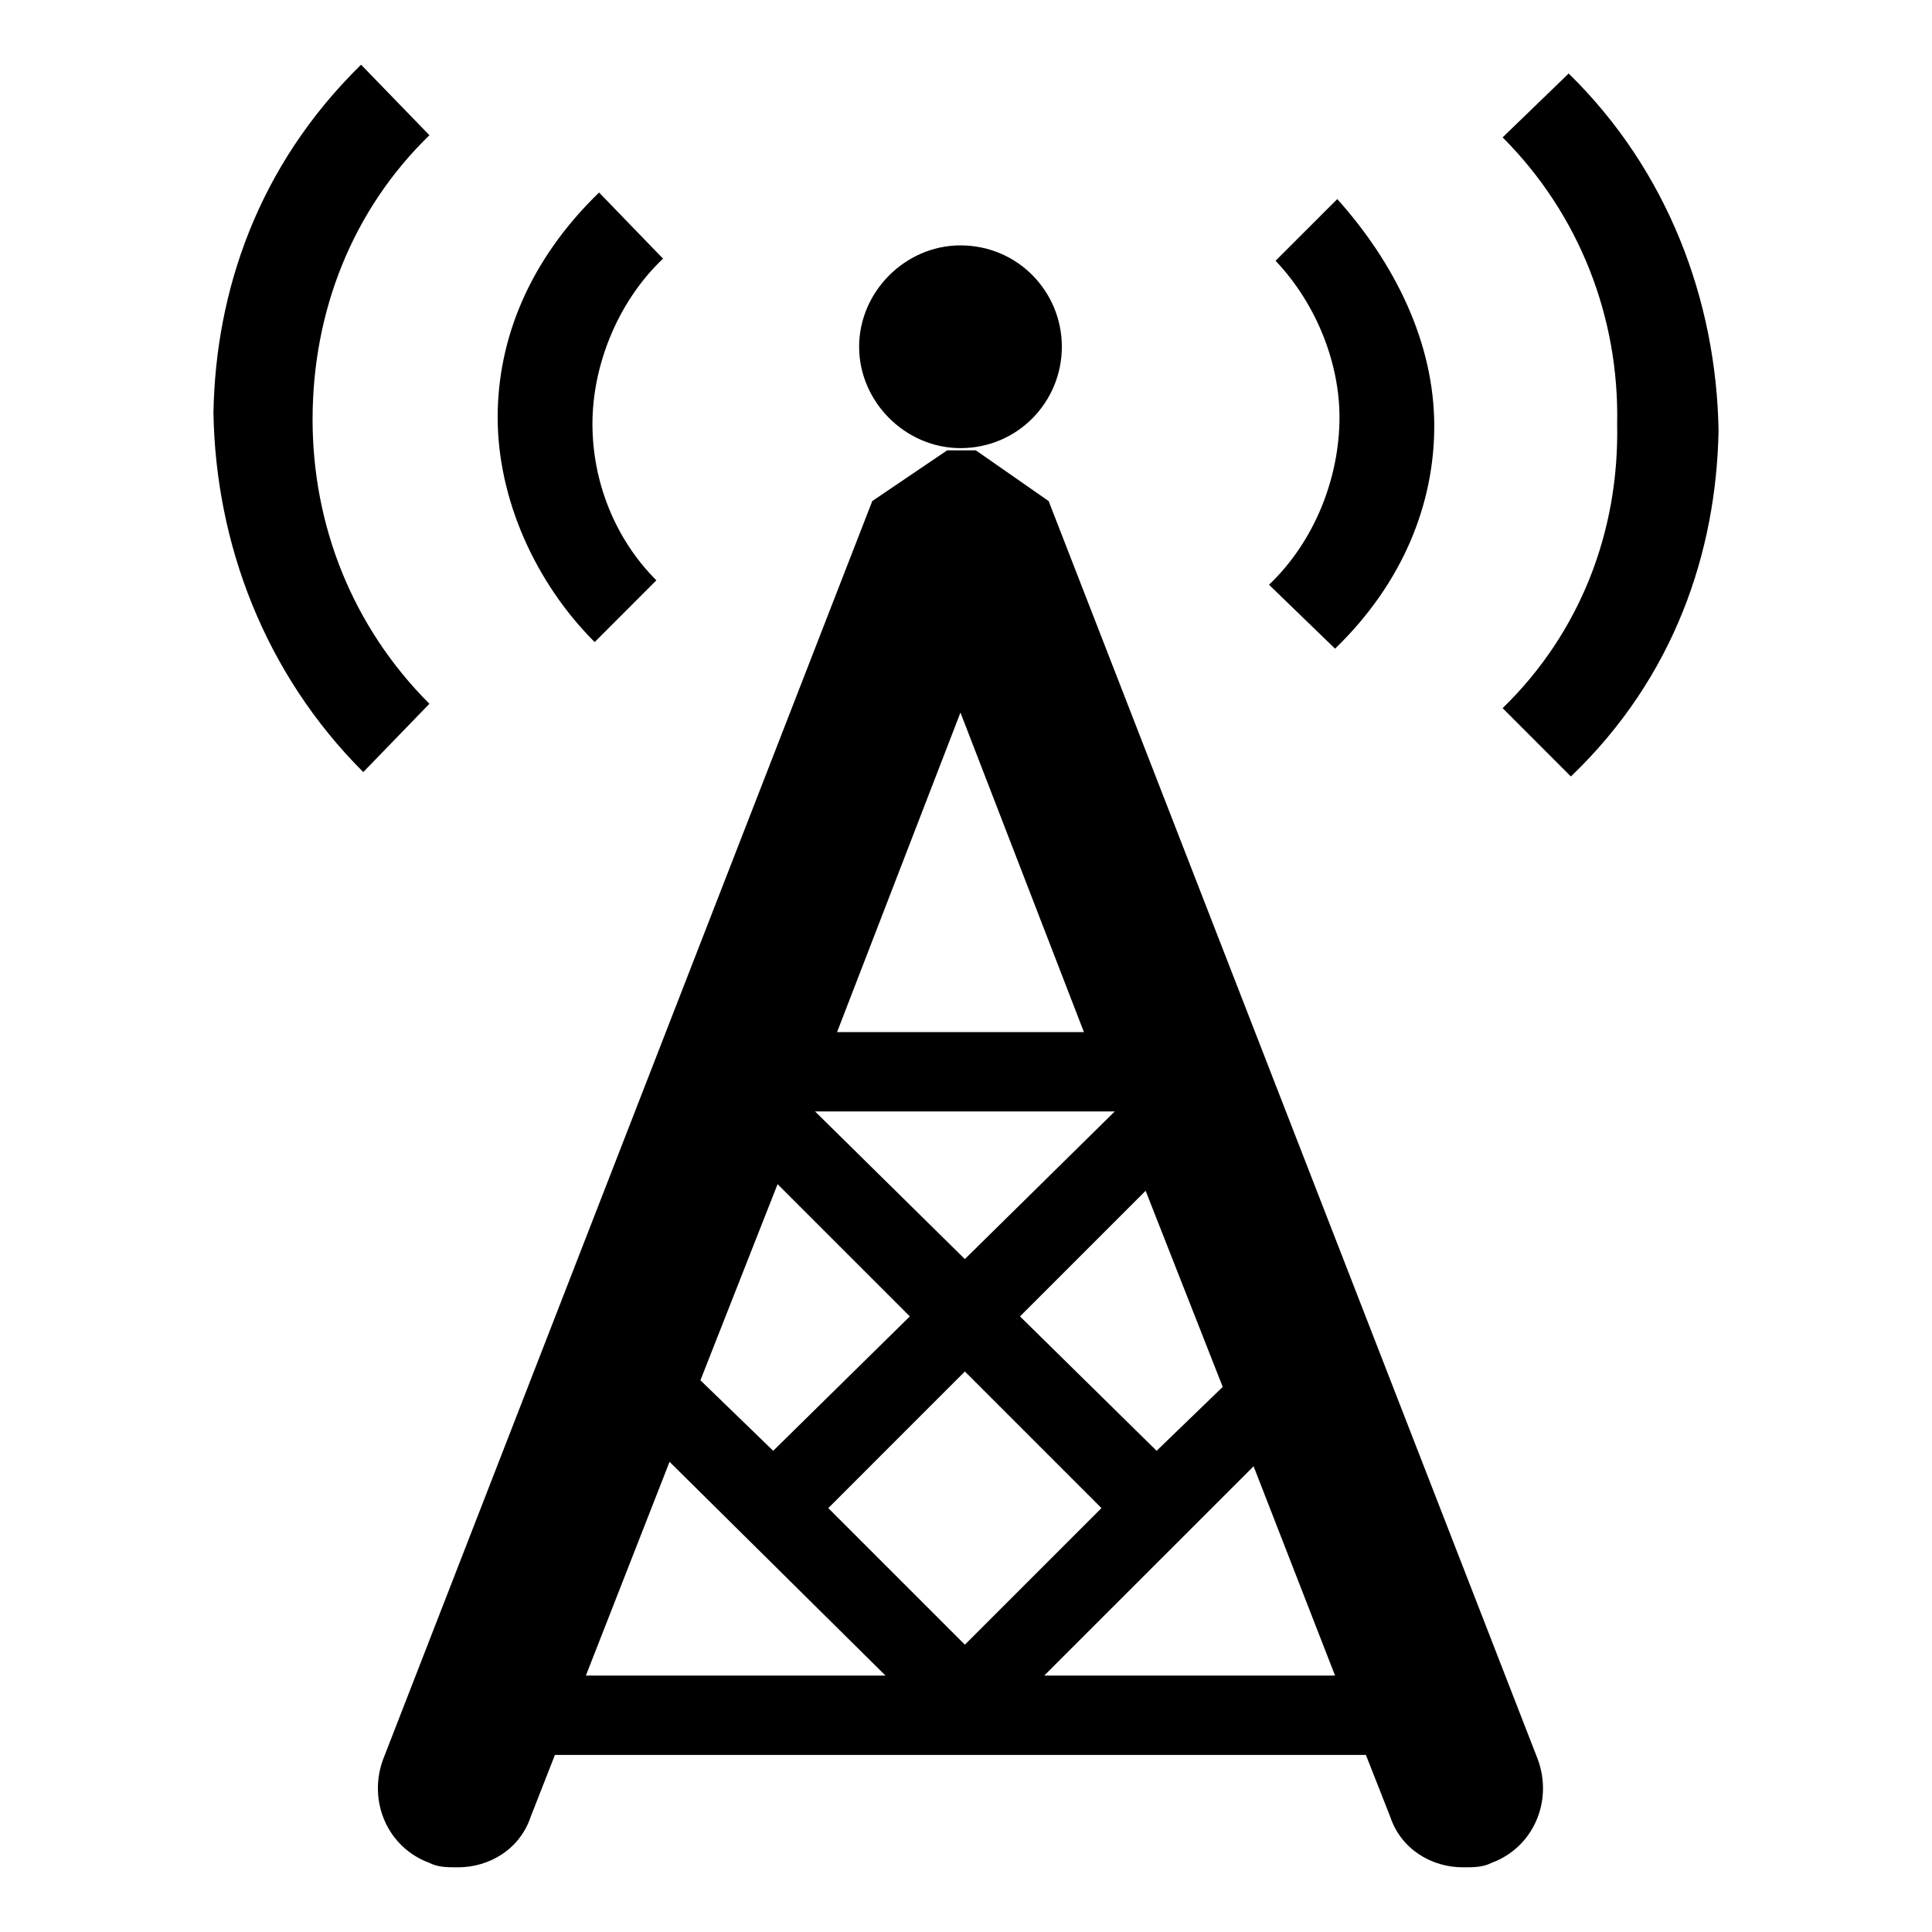
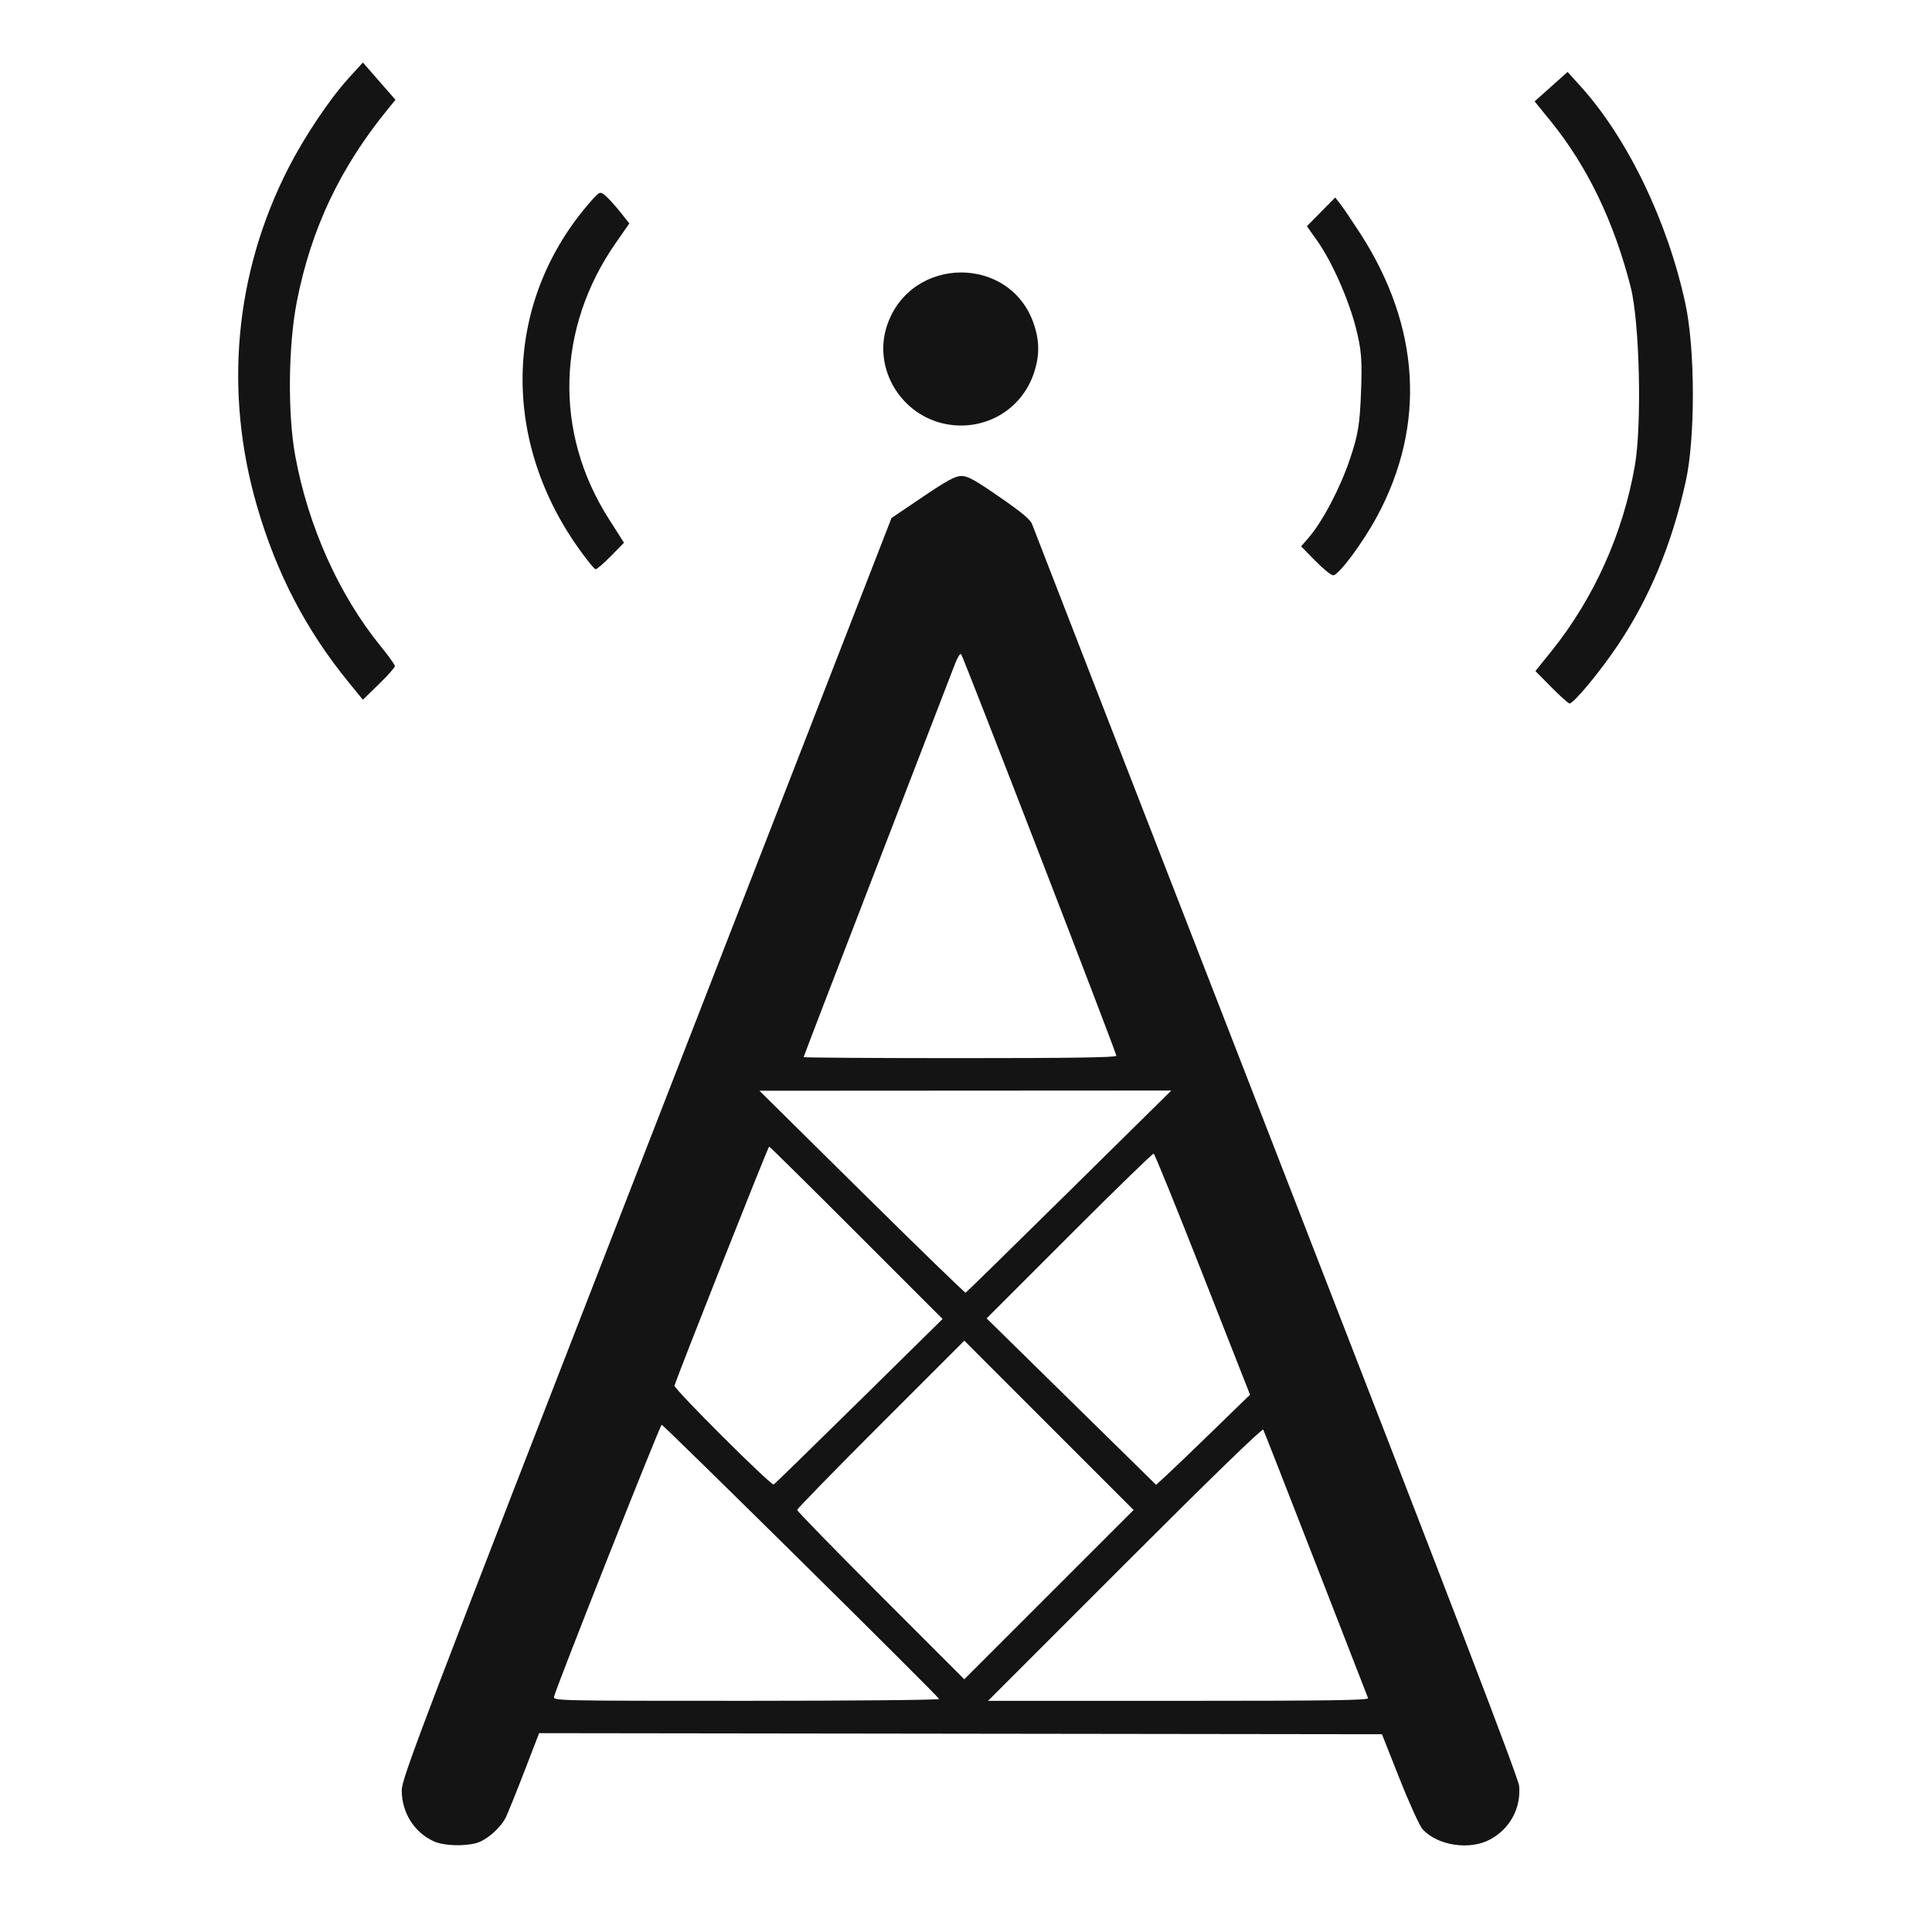
<svg xmlns="http://www.w3.org/2000/svg" xmlns:xlink="http://www.w3.org/1999/xlink" version="1.1" width="100" height="100" id="svg5020" viewBox="0 0 100 100" preserveAspectRatio="none">
  <defs id="defs5022">
    <filter x="-0.264" y="-0.292" width="1.527" height="1.584" color-interpolation-filters="sRGB" id="filter20257">
      <feGaussianBlur stdDeviation="8.484" id="feGaussianBlur20259" />
    </filter>
    <linearGradient x1="302.366" y1="85.341" x2="273.785" y2="109.911" id="linearGradient20265" xlink:href="#linearGradient13263" gradientUnits="userSpaceOnUse" gradientTransform="translate(7.020117,-1.002874)" />
    <linearGradient id="linearGradient13263">
      <stop id="stop1" style="stop-color:#a9c3e4;stop-opacity:1" offset="0" />
      <stop id="stop2" style="stop-color:#3465a4;stop-opacity:1" offset="1" />
    </linearGradient>
    <linearGradient xlink:href="#linearGradient13263" id="linearGradient3895" gradientUnits="userSpaceOnUse" gradientTransform="translate(7.020117,-1.002874)" x1="302.366" y1="85.341" x2="273.785" y2="109.911" />
    <linearGradient xlink:href="#linearGradient13263" id="linearGradient3903" gradientUnits="userSpaceOnUse" gradientTransform="translate(7.020117,-1.002874)" x1="302.366" y1="85.341" x2="273.785" y2="109.911" />
    <linearGradient xlink:href="#linearGradient13263" id="linearGradient3910" gradientUnits="userSpaceOnUse" gradientTransform="translate(7.020117,-1.002874)" x1="302.366" y1="85.341" x2="273.785" y2="109.911" />
    <linearGradient xlink:href="#linearGradient13263" id="linearGradient3913" gradientUnits="userSpaceOnUse" gradientTransform="matrix(1.035307,0,0,1.148662,-226.3958,-83.99919)" x1="302.366" y1="85.341" x2="273.785" y2="109.911" />
    <linearGradient xlink:href="#linearGradient13263" id="linearGradient3930" gradientUnits="userSpaceOnUse" gradientTransform="matrix(1.035307,0,0,1.148662,-226.3958,-83.99919)" x1="302.366" y1="85.341" x2="273.785" y2="109.911" />
    <linearGradient xlink:href="#linearGradient13263" id="linearGradient3937" gradientUnits="userSpaceOnUse" gradientTransform="matrix(1.222333,0,0,1.356165,-277.2053,-108.6609)" x1="302.366" y1="85.341" x2="273.785" y2="109.911" />
    <linearGradient xlink:href="#linearGradient13263" id="linearGradient3944" gradientUnits="userSpaceOnUse" gradientTransform="matrix(1.222333,0,0,1.356165,-277.2053,-108.6609)" x1="302.366" y1="85.341" x2="273.785" y2="109.911" />
    <linearGradient xlink:href="#linearGradient13263" id="linearGradient3949" gradientUnits="userSpaceOnUse" gradientTransform="matrix(1.234087,0,0,1.369206,-280.0907,-109.8409)" x1="302.366" y1="85.341" x2="273.785" y2="109.911" />
    <linearGradient xlink:href="#linearGradient13263" id="linearGradient3967" gradientUnits="userSpaceOnUse" gradientTransform="matrix(1.234087,0,0,1.369206,-280.0907,-109.8409)" x1="302.366" y1="85.341" x2="273.785" y2="109.911" />
    <linearGradient xlink:href="#linearGradient13263" id="linearGradient3975" gradientUnits="userSpaceOnUse" gradientTransform="matrix(1.234087,0,0,1.369206,-280.0907,-109.8409)" x1="302.366" y1="85.341" x2="273.785" y2="109.911" />
    <linearGradient xlink:href="#linearGradient13263" id="linearGradient3981" gradientUnits="userSpaceOnUse" gradientTransform="matrix(1.234087,0,0,1.369206,-280.0907,-109.8409)" x1="302.366" y1="85.341" x2="273.785" y2="109.911" />
    <linearGradient xlink:href="#linearGradient13263" id="linearGradient3984" gradientUnits="userSpaceOnUse" gradientTransform="matrix(1.182314,0,0,1.311764,-268.3319,-100.7872)" x1="302.366" y1="85.341" x2="273.785" y2="109.911" />
  </defs>
  <rect width="100" height="100" x="-0.01" y="0.01" id="border" style="opacity:0.643;fill:none;stroke:none" />
  <rect style="fill:none;fill-rule:evenodd;stroke:#000000;stroke-width:0px;stroke-linecap:butt;stroke-linejoin:miter;stroke-opacity:1" id="externalBorder" width="99" height="99" x="0.2" y="0.2" />
-   <path d="m 22.227,6.999 c -3.992,3.878 -6.048,9.125 -6.048,14.713 0,5.474 2.055,10.723 6.047,14.716 L 18.803,39.963 C 13.669,34.831 11.164,28.099 11.048,21.37 11.159,15.097 13.329,8.596 18.689,3.349 l 3.538,3.65 z M 77.2,96.422 c -0.453,0.23 -0.909,0.23 -1.482,0.23 -1.597,0 -3.194,-0.913 -3.763,-2.624 l -1.257,-3.194 -20.758,0 -21.217,0 -1.252,3.194 c -0.569,1.711 -2.166,2.624 -3.763,2.624 -0.574,0 -1.028,0 -1.483,-0.23 -2.17,-0.798 -3.194,-3.194 -2.395,-5.359 l 25.319,-65.129 3.878,-2.625 1.482,0 3.768,2.625 25.319,65.129 c 0.797,2.166 -0.226,4.562 -2.397,5.359 z M 34.318,13.386 c -2.395,2.28 -3.653,5.589 -3.653,8.555 0,2.964 1.142,5.928 3.308,8.097 l -3.194,3.196 c -3.079,-3.082 -5.02,-7.415 -5.02,-11.635 0,-3.994 1.596,-8.099 5.249,-11.634 l 3.309,3.421 z m 11.516,73.342 -11.178,-11.065 -4.331,11.065 15.509,0 z M 36.254,71.443 40.021,75.093 47.093,68.136 40.247,61.292 36.254,71.443 Z m 5.933,-13.915 7.754,7.642 7.759,-7.642 -15.513,0 z m 14.825,20.531 -7.07,-7.071 -7.07,7.071 7.07,7.07 7.07,-7.07 z m -13.687,-24.637 12.779,0 -6.391,-16.54 -6.387,16.54 z m 1.143,-35.474 c 0,-2.852 2.395,-5.247 5.245,-5.247 2.968,0 5.248,2.395 5.248,5.247 0,2.851 -2.28,5.247 -5.248,5.247 -2.849,-9.33e-4 -5.245,-2.396 -5.245,-5.247 z m 14.829,43.687 -6.502,6.501 7.071,6.957 3.422,-3.307 -3.991,-10.151 z m 9.806,25.094 -4.217,-10.835 -10.838,10.835 15.055,0 z M 65.684,30.267 c 2.395,-2.282 3.648,-5.589 3.648,-8.67 0,-2.737 -1.143,-5.816 -3.309,-8.099 l 3.194,-3.194 c 2.964,3.309 5.02,7.415 5.02,11.749 0,3.991 -1.596,8.099 -5.134,11.522 l -3.419,-3.309 z m 12.091,6.387 c 3.991,-3.878 6.043,-9.124 5.928,-14.713 0.115,-5.477 -1.936,-10.836 -5.928,-14.83 l 3.419,-3.306 c 5.134,5.018 7.643,11.749 7.758,18.478 -0.115,6.273 -2.28,12.774 -7.643,17.907 l -3.533,-3.535 z" id="path4" />
+   <path style="color:#000000;clip-rule:nonzero;display:inline;overflow:visible;visibility:visible;opacity:0.918;isolation:auto;mix-blend-mode:normal;color-interpolation:sRGB;color-interpolation-filters:linearRGB;solid-color:#000000;solid-opacity:1;fill:#000000;fill-opacity:1;fill-rule:nonzero;stroke:none;stroke-width:10.243;stroke-linecap:butt;stroke-linejoin:miter;stroke-miterlimit:4;stroke-dasharray:10.243, 20.486;stroke-dashoffset:0;stroke-opacity:1;color-rendering:auto;image-rendering:auto;shape-rendering:auto;text-rendering:auto;enable-background:accumulate" d="m 22.449,95.304 c -1.011,-0.459 -1.656,-1.487 -1.654,-2.638 7.7e-4,-0.622 0.897,-2.973 12.675,-33.263 L 46.145,26.811 47.749,25.727 c 1.261,-0.852 1.69,-1.085 2.003,-1.09 0.327,-0.006 0.68,0.188 1.975,1.082 1.18,0.814 1.608,1.173 1.698,1.423 0.066,0.184 5.755,14.827 12.641,32.539 9.011,23.179 12.533,32.361 12.566,32.763 0.096,1.147 -0.473,2.202 -1.488,2.759 -1.054,0.579 -2.724,0.333 -3.507,-0.516 -0.151,-0.164 -0.687,-1.338 -1.191,-2.61 l -0.917,-2.313 -21.812,-0.028 -21.812,-0.028 -0.765,1.982 c -0.421,1.09 -0.853,2.161 -0.961,2.38 -0.266,0.541 -0.997,1.18 -1.516,1.324 -0.662,0.184 -1.707,0.142 -2.215,-0.089 z M 48.61,87.939 C 48.546,87.776 34.349,73.746 34.248,73.746 c -0.082,0 -5.408,13.453 -5.568,14.064 -0.058,0.223 -0.013,0.224 9.954,0.224 5.507,0 9.996,-0.043 9.976,-0.095 z m 22.201,-0.044 c -0.031,-0.077 -1.247,-3.204 -2.703,-6.949 -1.456,-3.745 -2.681,-6.871 -2.722,-6.946 -0.047,-0.087 -2.673,2.462 -7.16,6.949 l -7.085,7.086 9.863,0 c 7.845,0 9.851,-0.029 9.807,-0.14 z m -16.517,-14.12 -4.381,-4.382 -4.326,4.325 c -2.379,2.379 -4.326,4.375 -4.326,4.437 0,0.061 1.946,2.058 4.325,4.438 l 4.325,4.326 4.382,-4.381 4.382,-4.381 -4.381,-4.382 z m -9.843,-1.232 4.337,-4.273 -4.461,-4.462 c -2.453,-2.454 -4.486,-4.462 -4.517,-4.461 -0.055,5.59e-4 -4.818,12.034 -4.897,12.373 -0.039,0.166 4.977,5.168 5.132,5.118 0.038,-0.012 2.02,-1.945 4.405,-4.295 z m 18.381,1.463 1.869,-1.817 -2.447,-6.224 c -1.346,-3.423 -2.488,-6.237 -2.539,-6.254 -0.05,-0.017 -2.017,1.895 -4.37,4.249 l -4.278,4.279 4.387,4.308 4.387,4.308 0.561,-0.516 c 0.309,-0.284 1.402,-1.334 2.43,-2.333 z m -7.494,-12.343 5.29,-5.218 -10.66,0.006 -10.66,0.006 5.302,5.24 c 2.916,2.882 5.333,5.228 5.37,5.213 0.037,-0.015 2.449,-2.376 5.358,-5.246 l 0,4e-6 z m 2.444,-7.015 c 0,-0.169 -7.926,-20.675 -8.036,-20.791 -0.049,-0.052 -0.19,0.174 -0.314,0.502 -0.124,0.328 -1.937,5.031 -4.03,10.45 -2.093,5.42 -3.806,9.878 -3.806,9.907 0,0.029 3.642,0.053 8.093,0.053 5.761,0 8.093,-0.035 8.093,-0.122 z" id="path4158" />
+   <path style="color:#000000;clip-rule:nonzero;display:inline;overflow:visible;visibility:visible;opacity:0.918;isolation:auto;mix-blend-mode:normal;color-interpolation:sRGB;color-interpolation-filters:linearRGB;solid-color:#000000;solid-opacity:1;fill:#000000;fill-opacity:1;fill-rule:nonzero;stroke:none;stroke-width:10.243;stroke-linecap:butt;stroke-linejoin:miter;stroke-miterlimit:4;stroke-dasharray:10.243, 20.486;stroke-dashoffset:0;stroke-opacity:1;color-rendering:auto;image-rendering:auto;shape-rendering:auto;text-rendering:auto;enable-background:accumulate" d="m 29.903,28.319 c -4.038,-5.735 -3.773,-12.829 0.67,-17.889 0.47,-0.536 0.495,-0.544 0.797,-0.271 0.172,0.155 0.513,0.534 0.758,0.843 l 0.446,0.562 -0.705,1.014 c -3.064,4.403 -3.203,9.809 -0.366,14.265 l 0.795,1.249 -0.673,0.686 c -0.37,0.377 -0.727,0.686 -0.794,0.686 -0.066,0 -0.484,-0.515 -0.927,-1.145 z" id="path4160" />
+   <path style="color:#000000;clip-rule:nonzero;display:inline;overflow:visible;visibility:visible;opacity:0.918;isolation:auto;mix-blend-mode:normal;color-interpolation:sRGB;color-interpolation-filters:linearRGB;solid-color:#000000;solid-opacity:1;fill:#000000;fill-opacity:1;fill-rule:nonzero;stroke:none;stroke-width:10.243;stroke-linecap:butt;stroke-linejoin:miter;stroke-miterlimit:4;stroke-dasharray:10.243, 20.486;stroke-dashoffset:0;stroke-opacity:1;color-rendering:auto;image-rendering:auto;shape-rendering:auto;text-rendering:auto;enable-background:accumulate" d="m 49.036,21.964 c -2.399,-0.417 -3.9,-2.92 -3.103,-5.176 1.258,-3.567 6.363,-3.584 7.575,-0.026 0.307,0.901 0.306,1.669 -0.004,2.578 -0.636,1.866 -2.506,2.964 -4.467,2.624 z" id="path4162" />
+   <path style="color:#000000;clip-rule:nonzero;display:inline;overflow:visible;visibility:visible;opacity:0.918;isolation:auto;mix-blend-mode:normal;color-interpolation:sRGB;color-interpolation-filters:linearRGB;solid-color:#000000;solid-opacity:1;fill:#000000;fill-opacity:1;fill-rule:nonzero;stroke:none;stroke-width:10.243;stroke-linecap:butt;stroke-linejoin:miter;stroke-miterlimit:4;stroke-dasharray:10.243, 20.486;stroke-dashoffset:0;stroke-opacity:1;color-rendering:auto;image-rendering:auto;shape-rendering:auto;text-rendering:auto;enable-background:accumulate" d="m 68.079,29.029 -0.734,-0.75 0.379,-0.436 c 0.723,-0.832 1.64,-2.571 2.142,-4.063 0.43,-1.276 0.516,-1.794 0.58,-3.479 0.064,-1.669 0.023,-2.188 -0.261,-3.311 -0.38,-1.503 -1.256,-3.474 -2.025,-4.555 l -0.516,-0.725 0.733,-0.744 0.733,-0.744 0.27,0.346 c 0.149,0.19 0.607,0.867 1.019,1.504 3.119,4.83 3.424,9.935 0.875,14.661 -0.737,1.367 -1.987,3.045 -2.267,3.045 -0.107,0 -0.524,-0.337 -0.928,-0.75 z" id="path4164" />
+   <path style="color:#000000;clip-rule:nonzero;display:inline;overflow:visible;visibility:visible;opacity:0.918;isolation:auto;mix-blend-mode:normal;color-interpolation:sRGB;color-interpolation-filters:linearRGB;solid-color:#000000;solid-opacity:1;fill:#000000;fill-opacity:1;fill-rule:nonzero;stroke:none;stroke-width:10.243;stroke-linecap:butt;stroke-linejoin:miter;stroke-miterlimit:4;stroke-dasharray:10.243, 20.486;stroke-dashoffset:0;stroke-opacity:1;color-rendering:auto;image-rendering:auto;shape-rendering:auto;text-rendering:auto;enable-background:accumulate" d="M 80.301,35.572 79.473,34.734 80.292,33.717 c 2.205,-2.74 3.721,-6.11 4.329,-9.621 0.37,-2.138 0.246,-7.421 -0.216,-9.235 -0.866,-3.393 -2.246,-6.254 -4.147,-8.596 l -0.827,-1.018 0.854,-0.762 0.854,-0.762 0.682,0.755 c 2.427,2.687 4.506,7.004 5.417,11.253 0.507,2.365 0.514,6.938 0.014,9.197 -0.717,3.237 -1.859,5.992 -3.501,8.448 -0.92,1.375 -2.294,3.035 -2.513,3.035 -0.06,0 -0.481,-0.377 -0.936,-0.838 z" id="path4166" />
+   <path style="color:#000000;clip-rule:nonzero;display:inline;overflow:visible;visibility:visible;opacity:0.918;isolation:auto;mix-blend-mode:normal;color-interpolation:sRGB;color-interpolation-filters:linearRGB;solid-color:#000000;solid-opacity:1;fill:#000000;fill-opacity:1;fill-rule:nonzero;stroke:none;stroke-width:10.243;stroke-linecap:butt;stroke-linejoin:miter;stroke-miterlimit:4;stroke-dasharray:10.243, 20.486;stroke-dashoffset:0;stroke-opacity:1;color-rendering:auto;image-rendering:auto;shape-rendering:auto;text-rendering:auto;enable-background:accumulate" d="M 18.055,35.327 C 15.839,32.609 14.324,29.702 13.311,26.227 11.579,20.287 12.146,14.138 14.928,8.697 15.753,7.082 17.051,5.142 18.019,4.075 l 0.763,-0.84 0.844,0.965 0.844,0.965 -0.413,0.506 c -2.463,3.023 -3.956,6.184 -4.692,9.937 -0.444,2.262 -0.482,5.797 -0.086,7.97 0.664,3.646 2.267,7.221 4.423,9.868 0.406,0.498 0.738,0.962 0.738,1.032 0,0.069 -0.373,0.489 -0.829,0.933 l -0.829,0.807 -0.727,-0.891 z" id="path4168" />
</svg>
